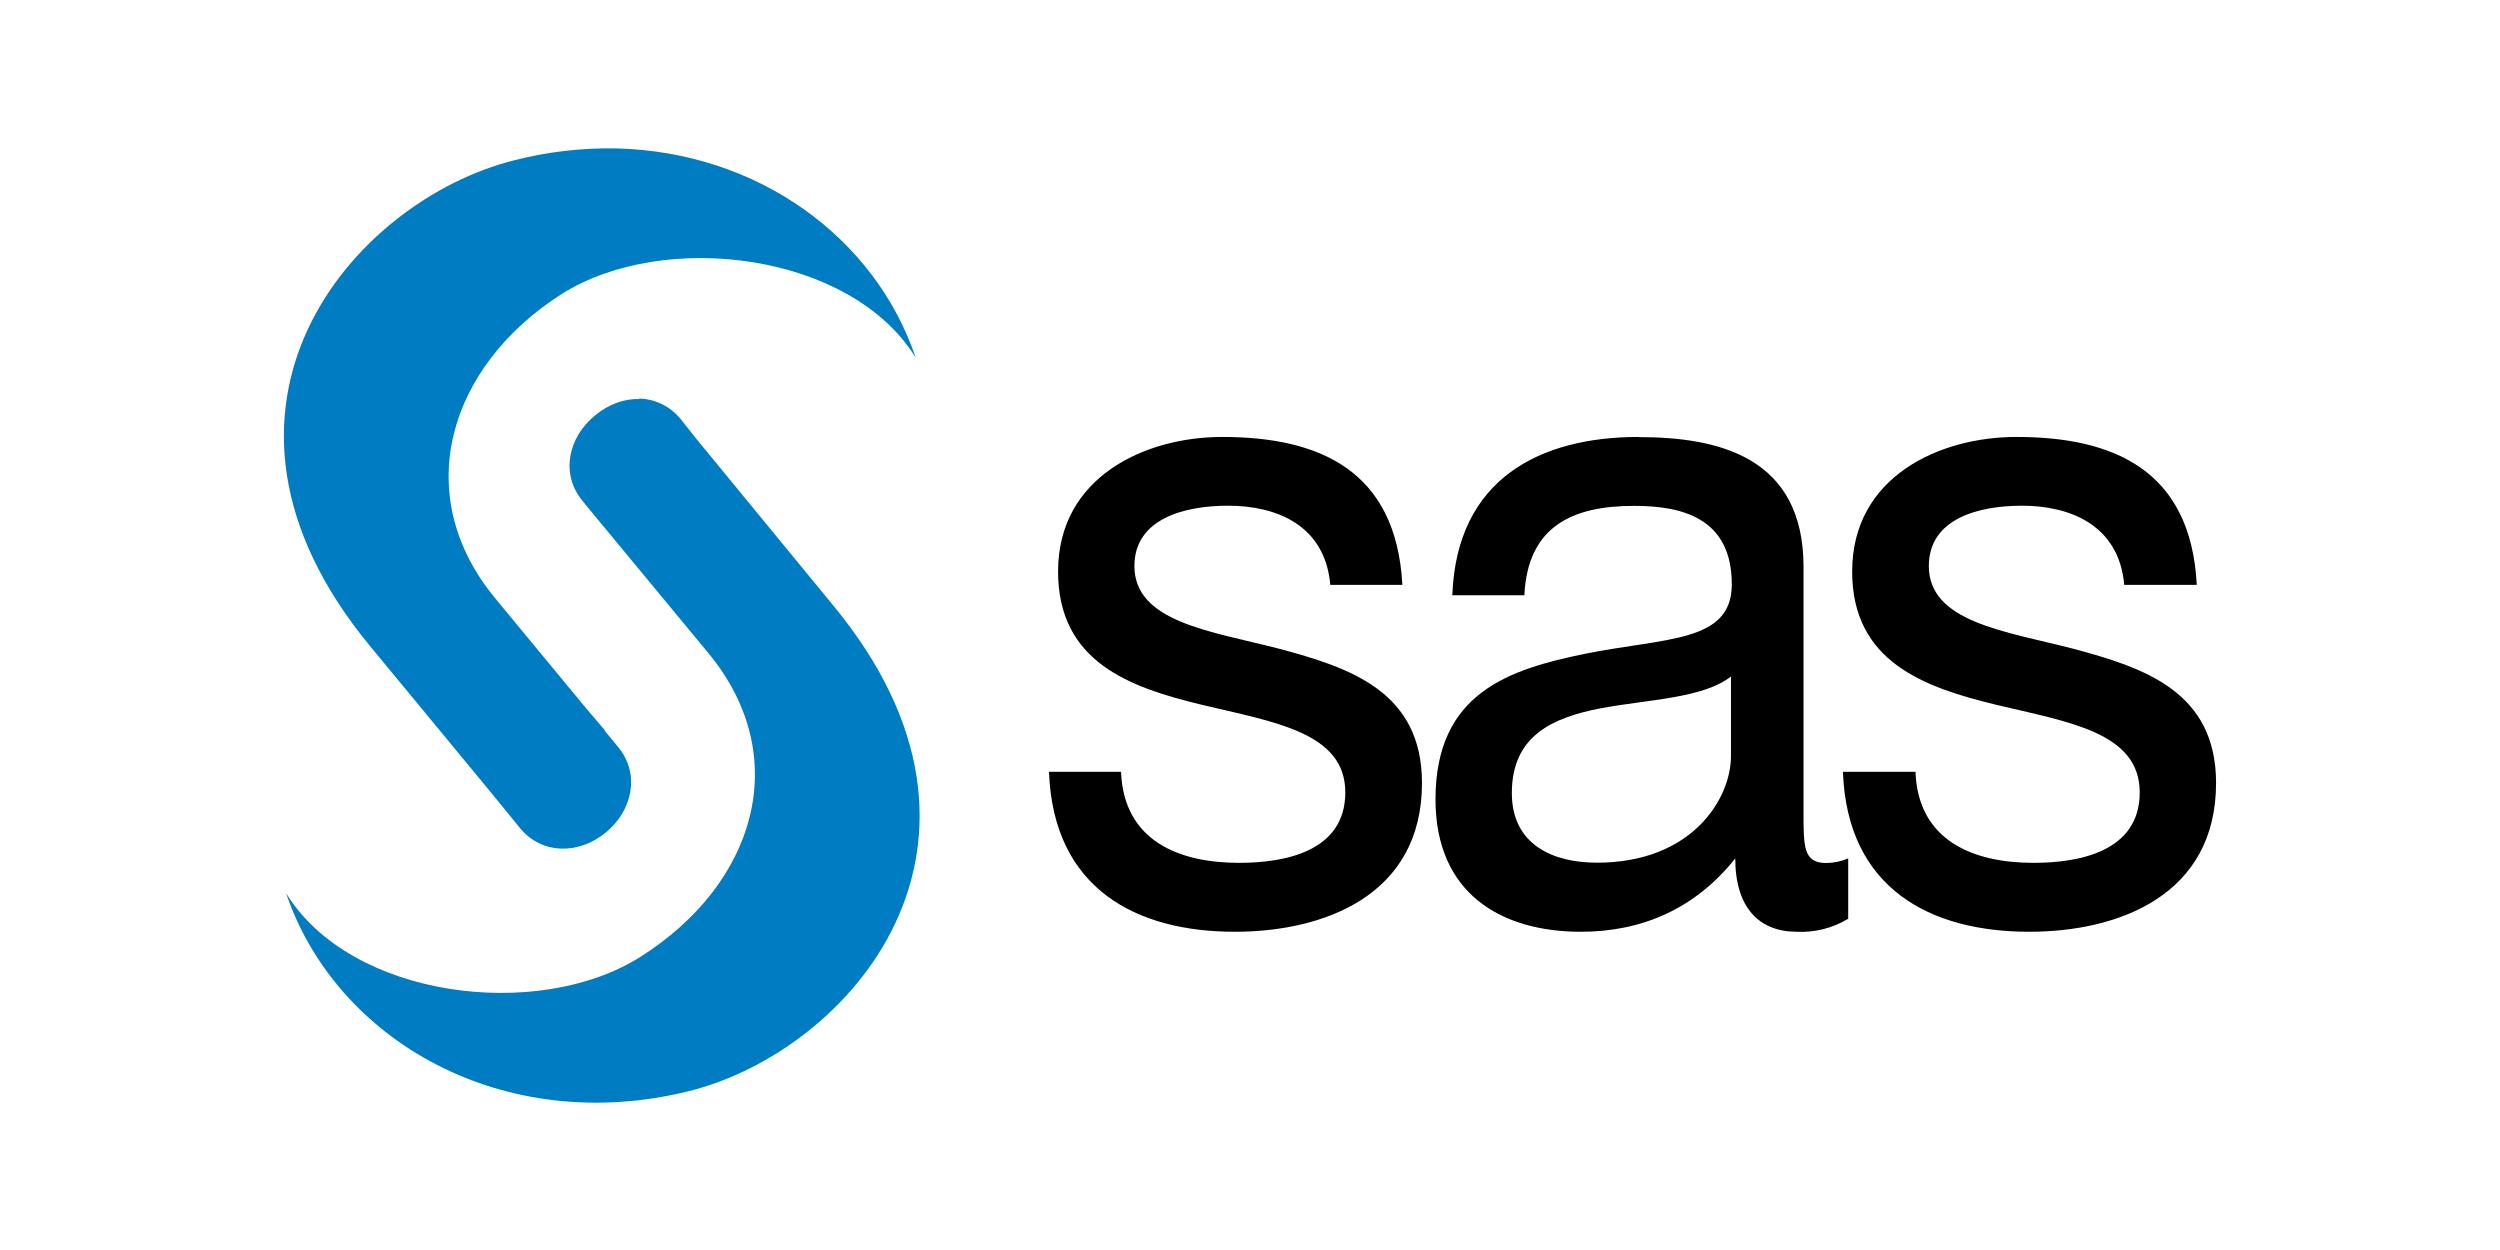
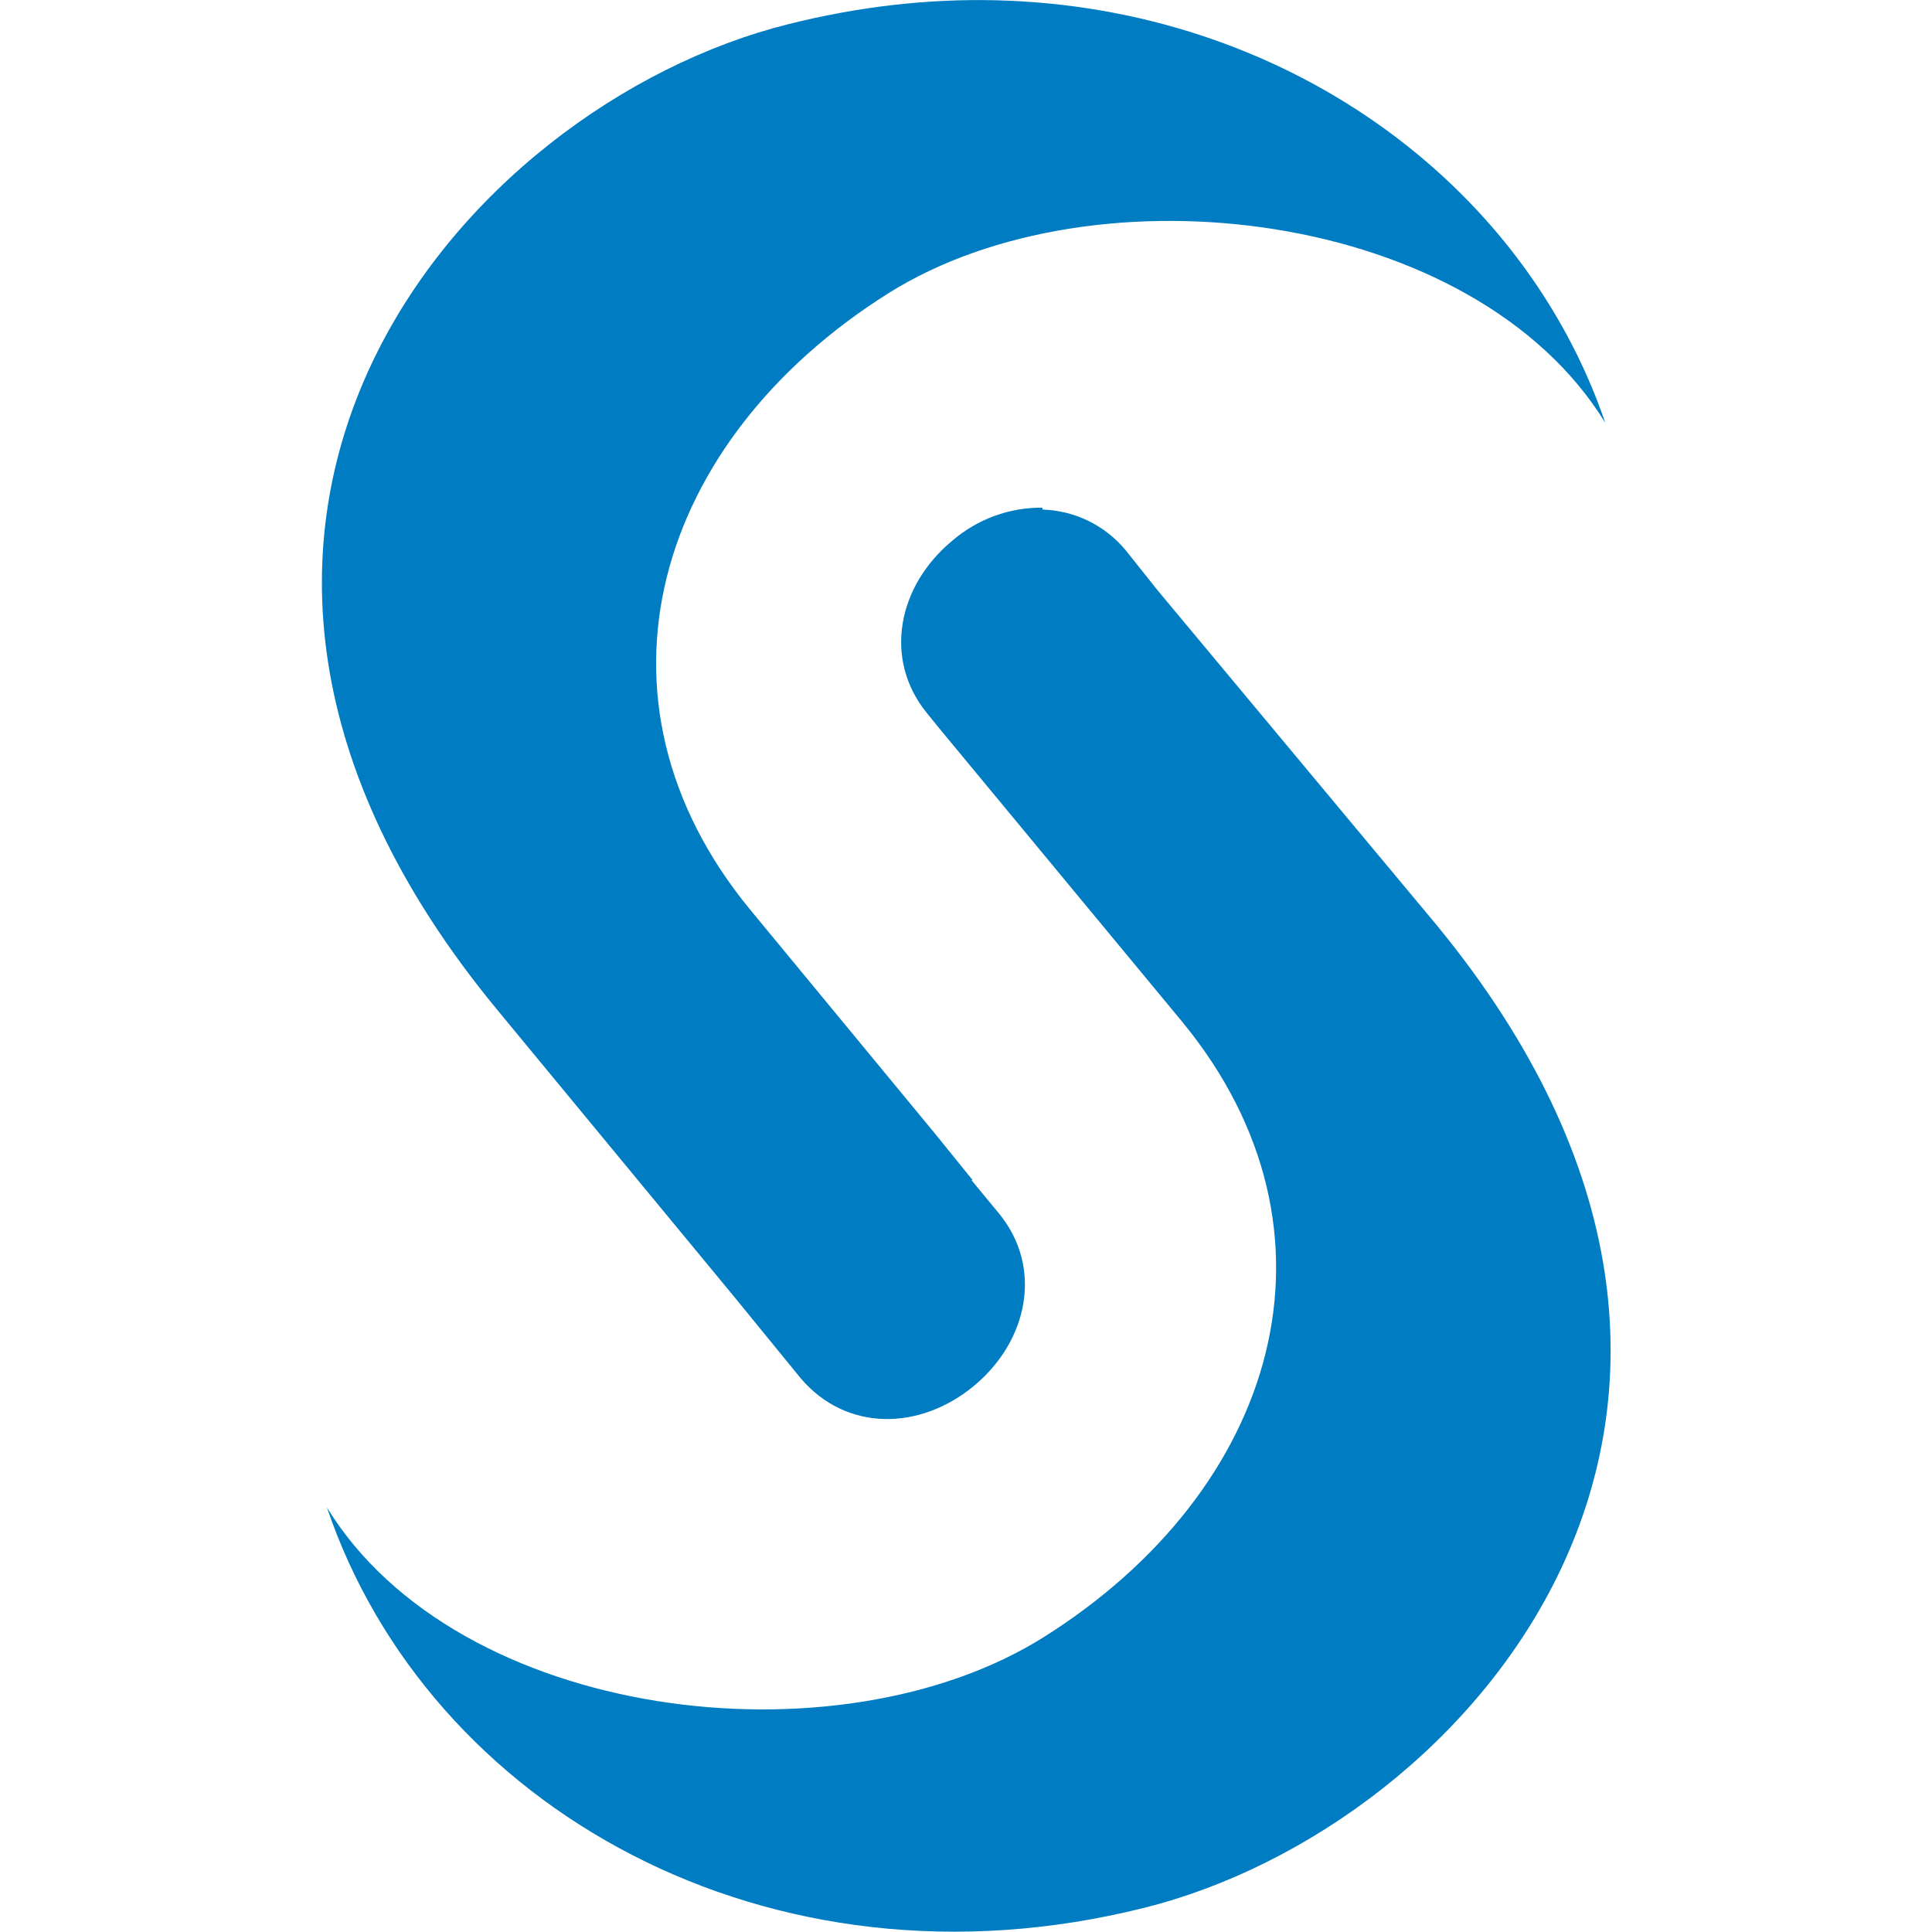
- <svg xmlns="http://www.w3.org/2000/svg" width="120" height="60" viewBox="0 0 15.146 7.581">
-   <path d="M3.727.9a2.32 2.32 0 0 0-.616.072c-.976.244-2.068 1.5-.875 2.946l.712.862.2.245c.135.16.356.157.518.024s.21-.355.075-.518l-.082-.1h.003l-.116-.136-.552-.668C2.477 3 2.708 2.223 3.4 1.782c.62-.39 1.754-.25 2.146.388C5.3 1.442 4.59.92 3.727.9zm.143 1.52c-.092-.003-.188.032-.27.1-.163.134-.21.355-.075.518 0 0 .016.02.044.054l.72.87c.518.628.287 1.4-.416 1.843-.62.39-1.754.25-2.146-.388.303.895 1.32 1.48 2.445 1.2.976-.244 2.068-1.496.875-2.943L4.214 2.66l-.095-.12c-.067-.08-.157-.12-.25-.123z" fill="#007cc2" />
-   <path d="M7.404 2.65c-.464 0-.995.24-.995.816 0 .55.436.703.87.808.438.105.872.166.872.532 0 .36-.37.427-.644.427-.36 0-.7-.13-.716-.552h-.437c.026.71.53.97 1.127.97.54 0 1.135-.22 1.135-.902 0-.554-.434-.7-.872-.816-.407-.105-.872-.16-.872-.5 0-.288.305-.366.568-.366.29 0 .588.115.62.48h.437C8.46 2.85 7.99 2.65 7.404 2.65zm2.526 0c-.593 0-1.104.25-1.13.96h.437c.02-.42.294-.542.665-.542.278 0 .593.065.593.476 0 .355-.4.322-.895.422-.453.094-.902.234-.902.882 0 .57.397.803.882.803.37 0 .694-.14.936-.445 0 .3.146.445.373.445a.55.55 0 0 0 .312-.079v-.366a.35.35 0 0 1-.133.028c-.14 0-.138-.098-.138-.32V3.438c0-.67-.52-.787-1-.787zm2.29 0c-.464 0-.995.24-.995.816 0 .55.44.703.872.808.438.105.872.166.872.532 0 .36-.37.427-.644.427-.36 0-.7-.13-.716-.552h-.44c.026.71.532.97 1.13.97.54 0 1.133-.22 1.133-.902 0-.554-.434-.7-.872-.816-.407-.105-.87-.16-.87-.5 0-.288.302-.366.565-.366.288 0 .588.115.62.48h.44c-.036-.698-.507-.897-1.094-.897zm-1.73 1.452v.483c0 .26-.236.647-.813.647-.268 0-.516-.11-.516-.422 0-.35.25-.458.537-.514.294-.055.623-.06.793-.194zm-4.5 1.424c-1.974.633-.987.316 0 0z" />
+ <svg xmlns="http://www.w3.org/2000/svg" width="64" height="64" viewBox="0 0 8.078 8.087">
+   <path d="M4.158.001c-.28-.006-.567.026-.862.1-1.364.34-2.89 2.096-1.224 4.12l.995 1.205.28.343c.19.224.497.22.724.033s.293-.496.105-.724l-.114-.138h.005l-.162-.2-.77-.933c-.724-.88-.4-1.964.58-2.58.865-.543 2.453-.35 3 .543C6.37.76 5.366.028 4.158.001zm.2 2.124a.57.57 0 0 0-.376.138c-.228.188-.292.496-.105.724a7.91 7.91 0 0 0 .062.076l1.005 1.214c.724.88.4 1.96-.58 2.576-.865.543-2.453.35-3-.543.424 1.252 1.846 2.07 3.42 1.676 1.365-.34 2.89-2.09 1.224-4.115l-1.167-1.4-.133-.167a.47.47 0 0 0-.348-.171z" fill="#007cc2" />
</svg>
